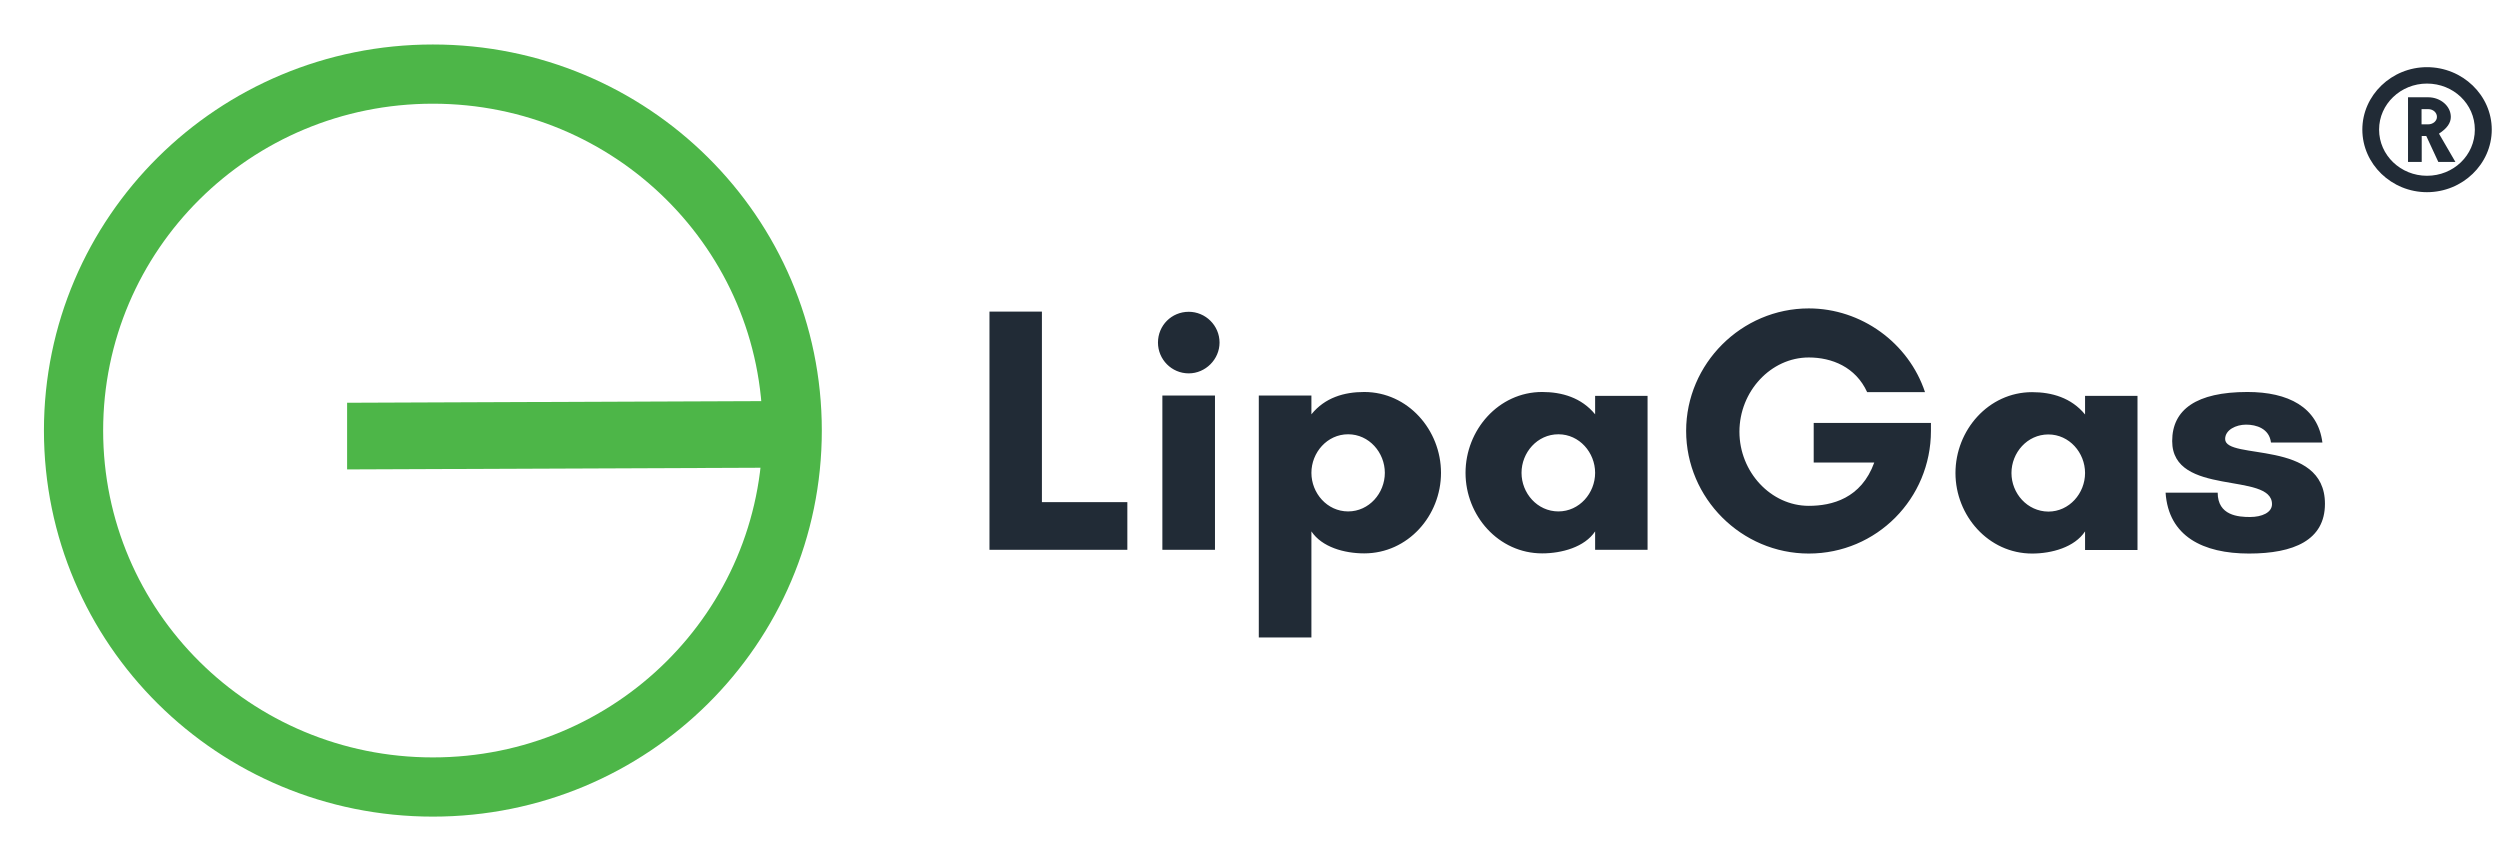
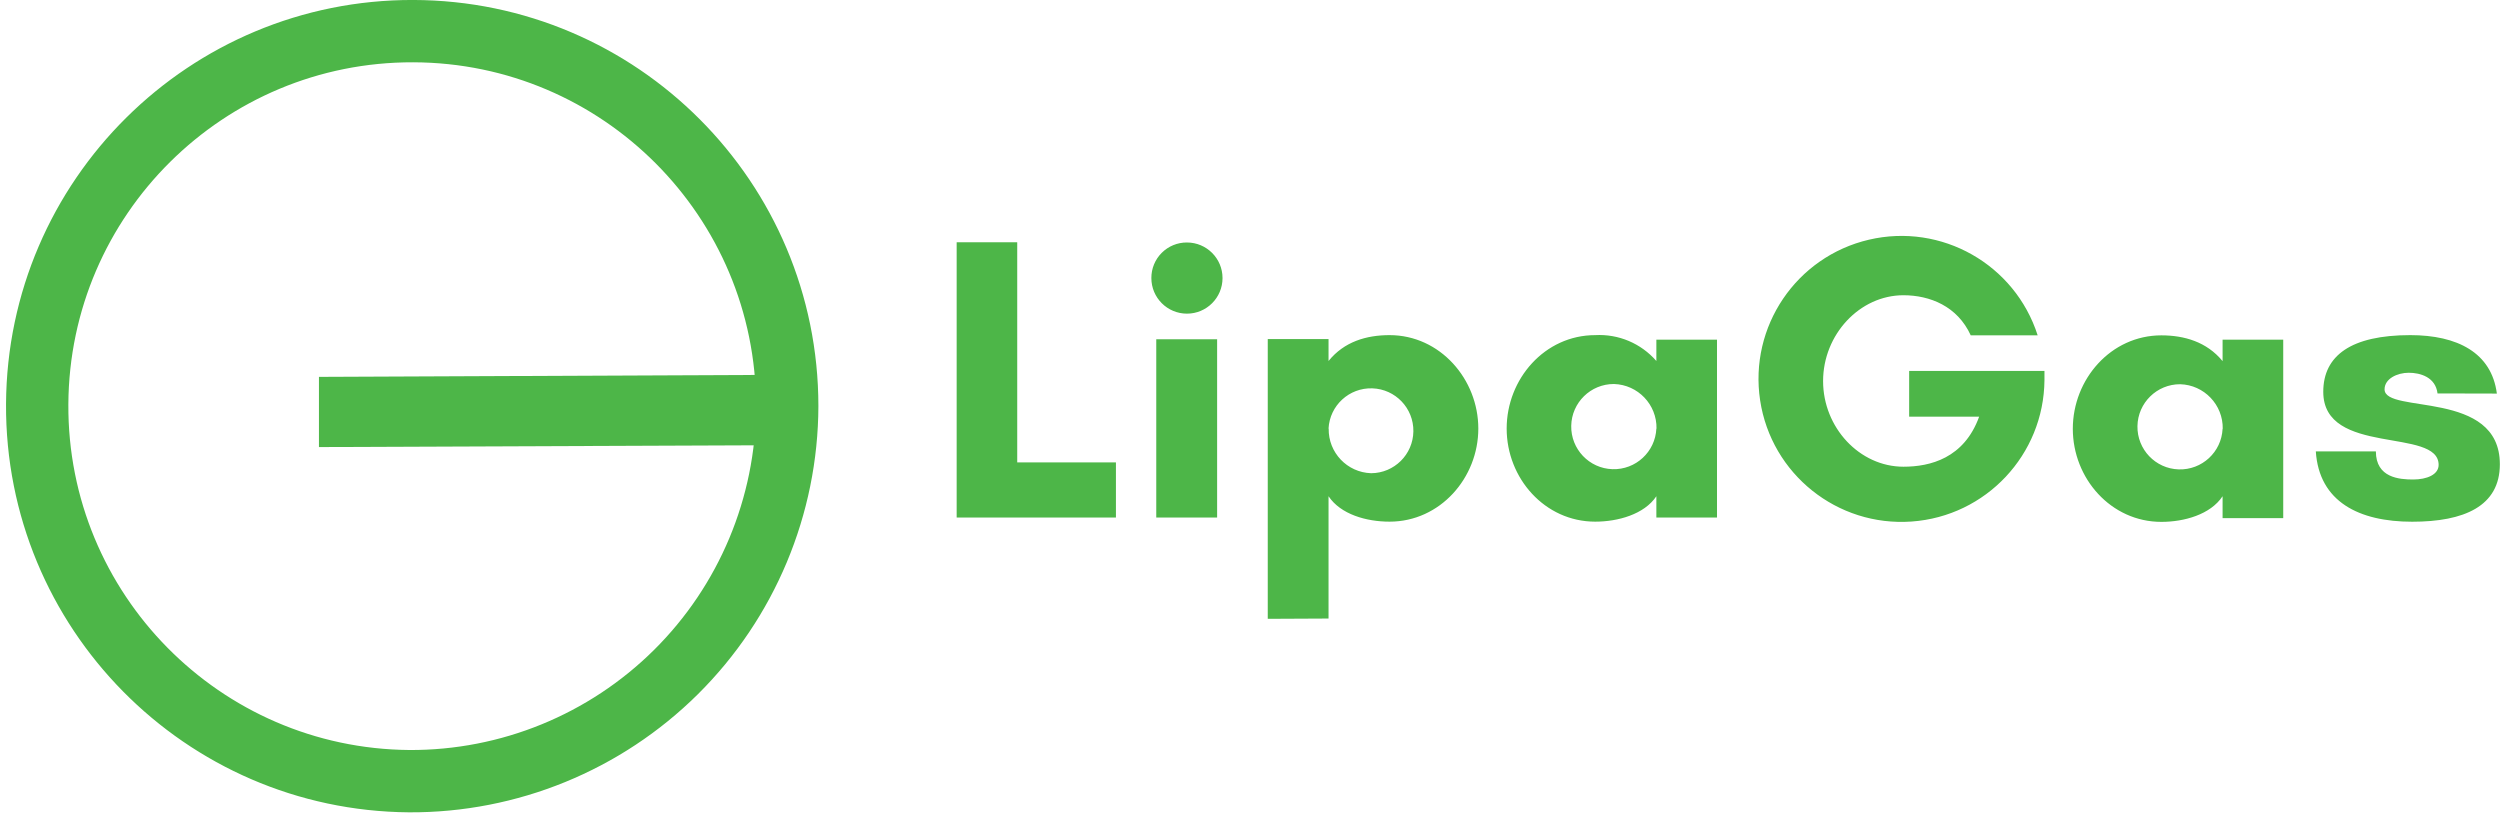
- <svg xmlns="http://www.w3.org/2000/svg" version="1.2" viewBox="0 0 1475 509" width="360" height="124">
-   <style>.a{fill:none;stroke:#4db648;stroke-width:35}.b{fill:#212b36}</style>
-   <path class="a" d="m254.5 465.2c-117.5 0-212.4-94.2-212.4-210.7 0-116.5 94.9-210.7 212.4-210.7 117.5 0 212.4 94.2 212.4 210.7 0 116.5-94.9 210.7-212.4 210.7z" />
-   <path class="a" d="m221.3 255.5l222.8-0.9v4.4l-222.8 0.9z" />
-   <path class="b" d="m583.5 325h81.5v-28.2h-50.5v-112.6h-31zm99.6-122.5c0 9.9 8 18.2 18.2 18.2 9.9 0 18.2-8.3 18.2-18.2 0-10.1-8.3-18.2-18.2-18.2-10.2 0-18.2 8.1-18.2 18.2zm33.7 122.5v-91.2h-31.1v91.2zm57-45.5c0-12 9.3-22.8 21.7-22.8 12.4 0 21.7 10.8 21.7 22.8 0 12-9.3 22.8-21.7 22.8-12.4 0-21.7-10.8-21.7-22.8zm0 97.3v-62.7c6.2 9.3 19.4 13 31.2 13 25.9 0 45.4-22.3 45.4-47.6 0-25.3-19.5-47.8-45.4-47.8-11.8 0-23.2 3.3-31.2 13.2v-11.1h-31.1v143zm167.7-97.3c0 12-9.3 22.8-21.7 22.8-12.5 0-21.8-10.8-21.8-22.8 0-12 9.3-22.8 21.8-22.8 12.4 0 21.7 10.8 21.7 22.8zm31-45.5h-31v10.9c-8.1-9.9-19.7-13.2-31.3-13.2-25.8 0-45.3 22.5-45.3 47.8 0 25.3 19.5 47.6 45.3 47.6 11.6 0 25.1-3.7 31.3-13v10.9h31zm95.3-22.7c13.6 0 27.7 5.6 34.5 20.5h34.2c-9.7-29.2-37.7-49.5-68.7-49.5-39.8 0-72.5 32.7-72.5 72.4 0 39.8 32.7 72.5 72.5 72.5 40.1 0 72.2-32.5 72.2-72.5v-4.7h-69.3v23.4h35.8c-7.7 21.3-25.1 25.6-38.7 25.6-22.4 0-41-20-41-43.8 0-23.9 18.6-43.9 41-43.9zm163.3 68.3c0 12-9.3 22.8-21.7 22.8-12.5-0.1-21.8-10.8-21.8-22.8 0-12 9.3-22.8 21.8-22.8 12.4 0 21.7 10.8 21.7 22.8zm31-45.6h-31v11c-8.1-9.9-19.7-13.2-31.3-13.2-25.8 0-45.3 22.5-45.3 47.8 0 25.2 19.5 47.6 45.3 47.6 11.6 0 25.1-3.7 31.3-13.1v11h31zm109.3 27.6c-2.7-21-20.3-29.9-44.3-29.9-30.2 0-44.5 10.4-44.5 29 0 33.1 59 18 59 37.3 0 5-6 7.6-13 7.6-6.8 0-19.1-0.8-19.1-14.4h-30.8c1.7 25.8 22.1 36 49.3 36 26.5 0 44.9-7.9 44.9-29.4 0-38.5-59-25.5-59-38.3 0-5.4 6.4-8.5 12.4-8.5 6 0 13.7 2.3 14.7 10.6z" />
-   <path class="b" d="m1433.9 64.5c2.9 0 5.2 2 5.2 4.6 0 2.4-2.3 4.4-5.2 4.4h-3.9v-9zm16.1 31.2l-9.7-16.7c4.9-3.2 7-6.4 7-9.9 0-6.4-6.1-11.6-13.4-11.6h-11.9v38.2h8.1v-15.3h2.7l7.1 15.3zm11.5-19.1c0 15.2-12.6 27.3-28.3 27.3-15.5 0-28.3-12.1-28.3-27.3 0-15.1 12.8-27.2 28.3-27.2 15.7 0 28.3 12.1 28.3 27.2zm10 0c0-20.3-17.3-36.9-38.3-36.9-20.9 0-38.2 16.6-38.2 36.9 0 20.4 17.3 37 38.2 37 21 0 38.3-16.6 38.3-37z" />
+ <svg xmlns="http://www.w3.org/2000/svg" id="Layer_1" data-name="Layer 1" viewBox="0 0 342.18 111.19">
+   <defs>
+     <style>.cls-1{fill:none;stroke:#4db648;stroke-miterlimit:10;stroke-width:8.53px;}.cls-2{fill:#4db648;}</style>
+   </defs>
+   <path class="cls-1" d="M62.33,113.33A51.33,51.33,0,1,1,114.08,62,51.49,51.49,0,0,1,62.33,113.33Z" transform="translate(-6.33 -6.41)" />
+   <path class="cls-1" d="M54.25,62.24,108.52,62V63.1l-54.27.22Z" transform="translate(-6.33 -6.41)" />
+   <path class="cls-2" d="M137.27,77.25h21.8V69.7H145.56V39.57h-8.29Zm26.65-32.78a4.87,4.87,0,0,0,4.87,4.87,4.87,4.87,0,1,0,0-9.74A4.84,4.84,0,0,0,163.92,44.47Zm9,32.78V52.85h-8.33v24.4Zm15.25-12.18A5.81,5.81,0,1,1,194,71.18,6,6,0,0,1,188.19,65.07Zm0,26V74.33c1.66,2.49,5.19,3.48,8.35,3.48,6.93,0,12.15-6,12.15-12.74s-5.22-12.79-12.15-12.79c-3.16,0-6.21.89-8.35,3.54v-3h-8.32V91.11Zm44.87-26a5.83,5.83,0,1,1-5.8-6.1A6,6,0,0,1,233.06,65.07Zm8.3-12.17h-8.3v2.92a10.33,10.33,0,0,0-8.37-3.54c-6.91,0-12.12,6-12.12,12.79s5.21,12.74,12.12,12.74c3.1,0,6.72-1,8.37-3.48v2.92h8.3Zm25.5-6.08c3.64,0,7.41,1.5,9.23,5.49h9.16a19.57,19.57,0,1,0,.93,6.13V57.18H267.64v6.26h9.58c-2.06,5.7-6.72,6.85-10.36,6.85-6,0-11-5.35-11-11.72S260.87,46.82,266.86,46.82Zm43.7,18.28a5.83,5.83,0,1,1-5.81-6.1A6,6,0,0,1,310.56,65.1Zm8.3-12.2h-8.3v2.94c-2.17-2.65-5.27-3.53-8.38-3.53-6.9,0-12.12,6-12.12,12.79s5.22,12.74,12.12,12.74c3.11,0,6.72-1,8.38-3.51v3h8.3Zm29.24,7.38c-.72-5.61-5.43-8-11.85-8-8.08,0-11.91,2.79-11.91,7.76,0,8.86,15.79,4.82,15.79,10,0,1.33-1.61,2-3.48,2s-5.11-.22-5.11-3.85H323.3c.45,6.9,5.91,9.63,13.19,9.63,7.09,0,12-2.11,12-7.87,0-10.3-15.78-6.82-15.78-10.25,0-1.44,1.71-2.27,3.31-2.27s3.67.61,3.94,2.83Z" transform="translate(-6.33 -6.41)" />
</svg>
